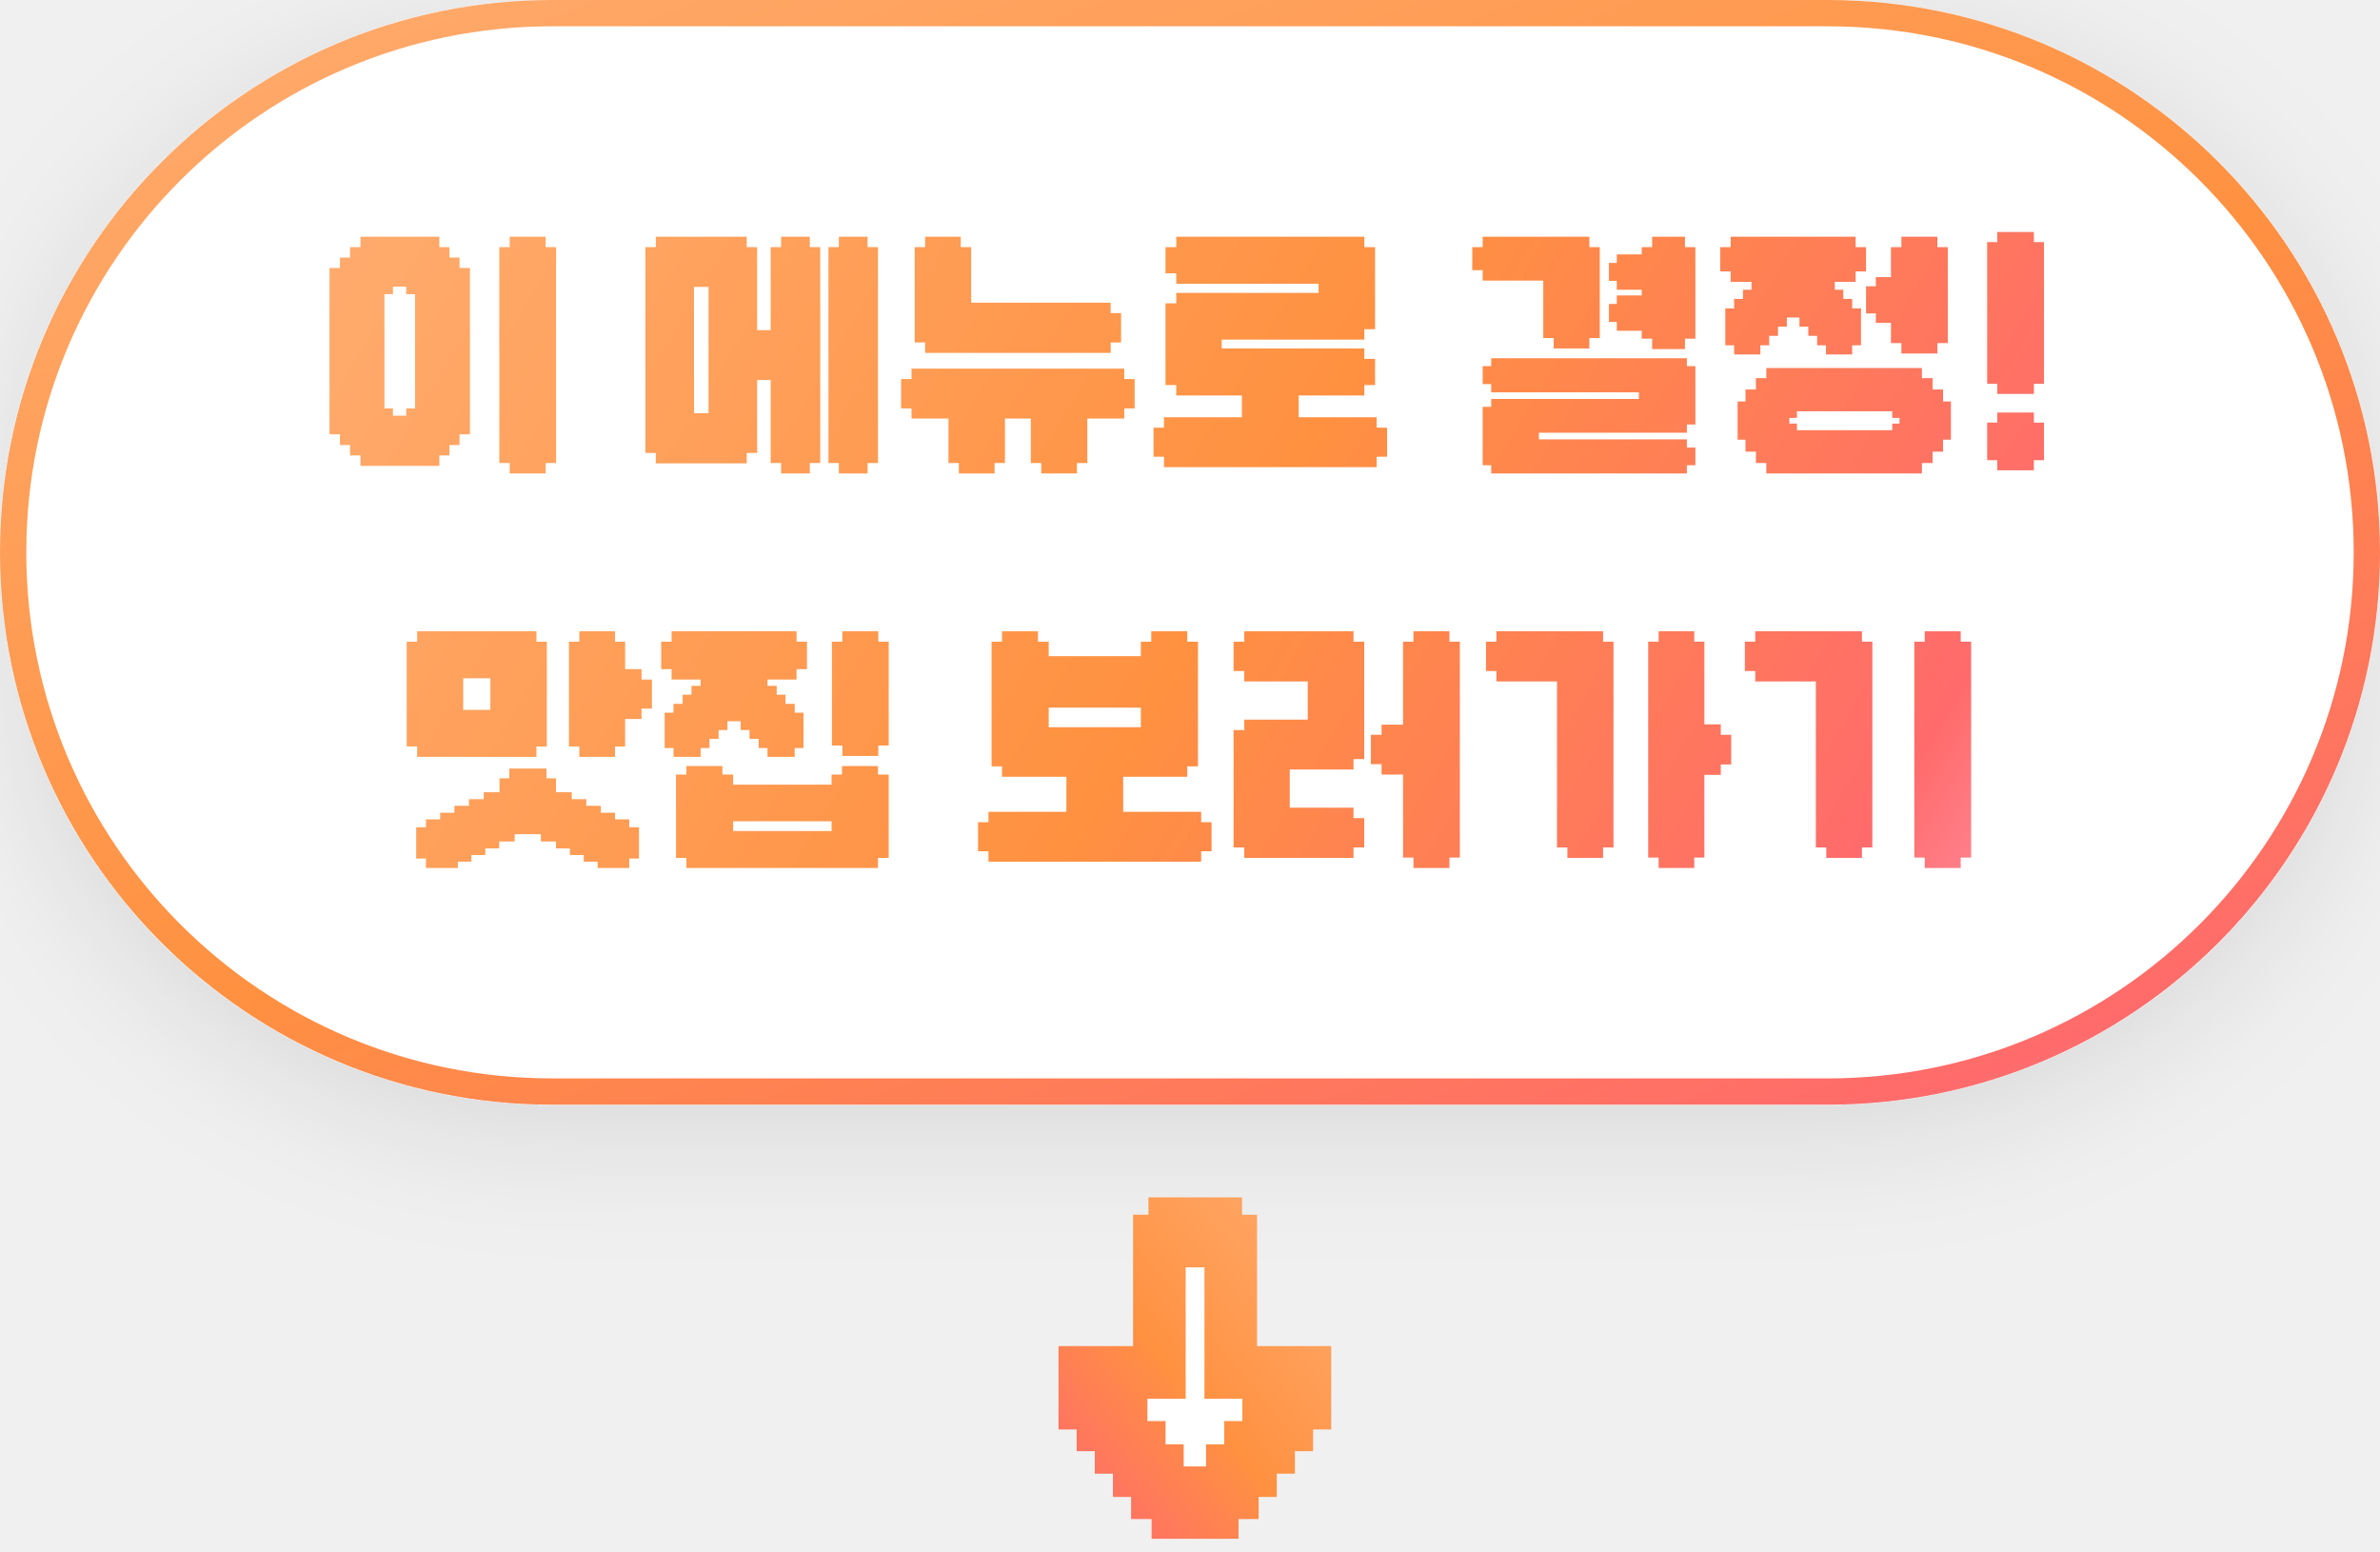
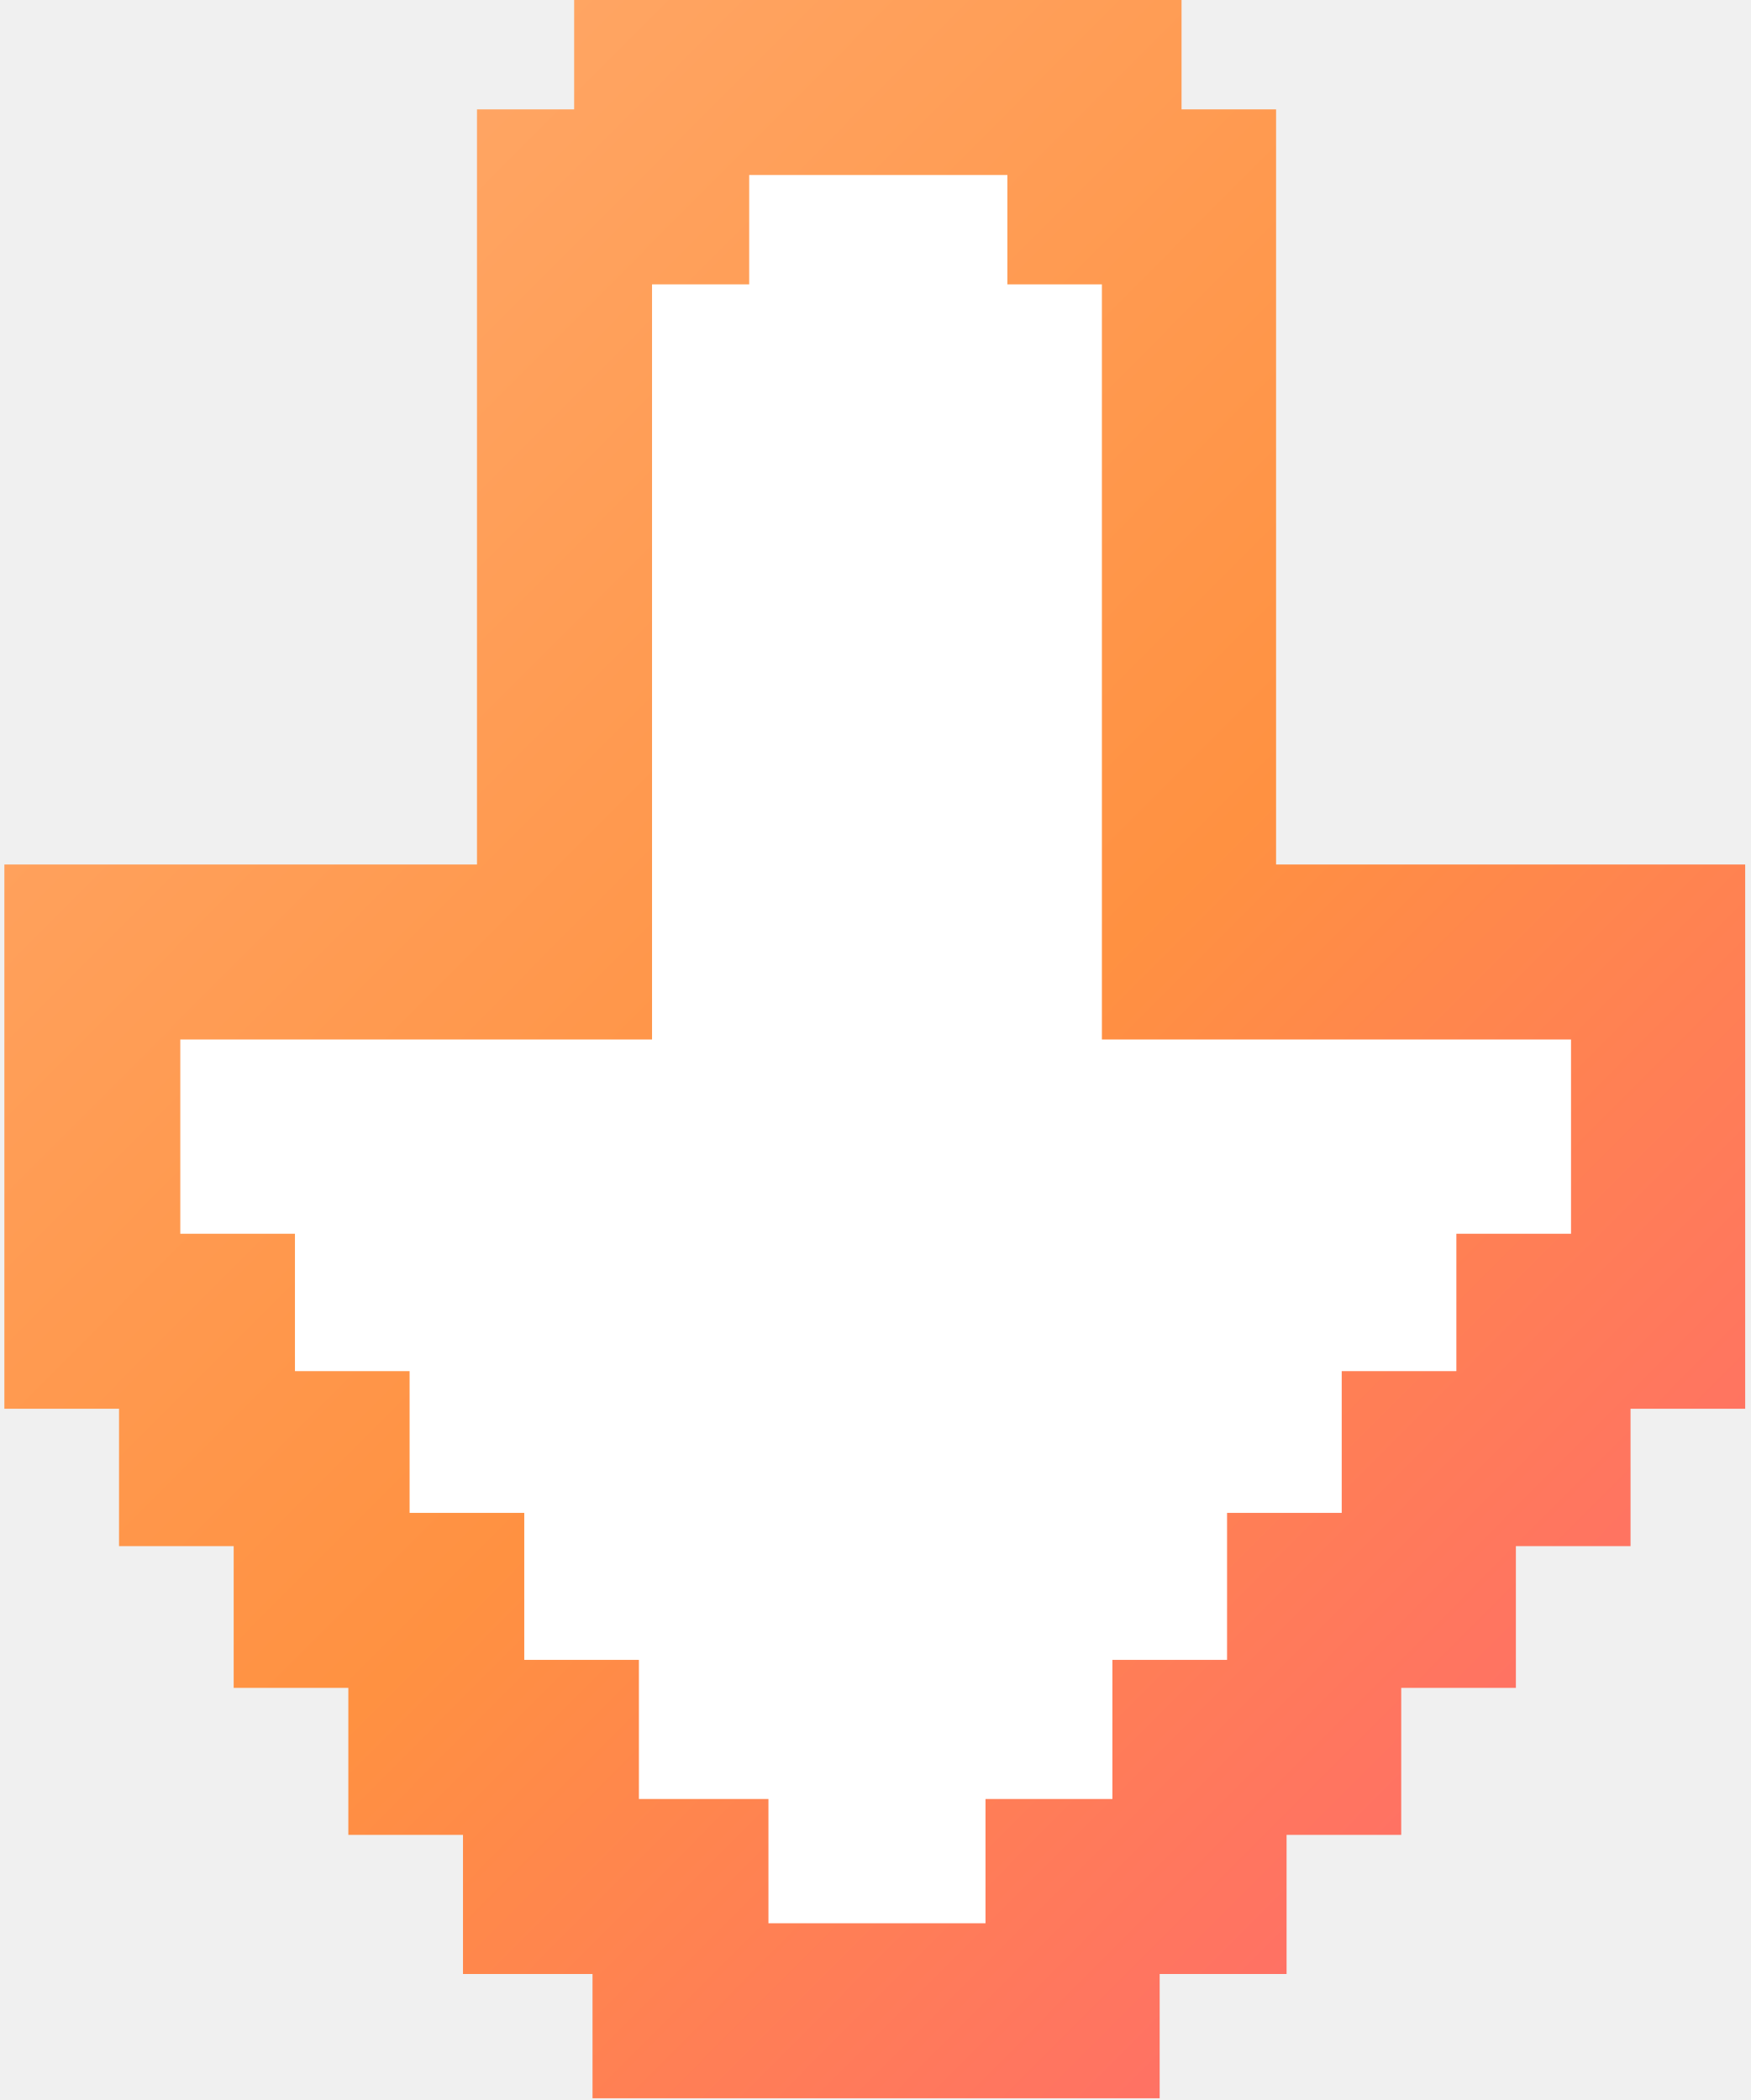
- <svg xmlns="http://www.w3.org/2000/svg" width="181" height="118" viewBox="0 0 181 118" fill="none">
-   <g clip-path="url(#clip0_5045_16273)">
-     <g filter="url(#filter0_d_5045_16273)">
-       <rect width="181" height="84" rx="42" fill="white" />
-       <path d="M31.564 31.056V22.368H30.892V21.792H29.884V22.368H29.236V31.056H29.884V31.608H30.892V31.056H31.564ZM34.948 20.376H35.74V33.024H34.948V33.84H34.18V34.632H33.412V35.424H27.412V34.632H26.62V33.84H25.852V33.024H25.06V20.376H25.852V19.584H26.62V18.792H27.412V18H33.412V18.792H34.18V19.584H34.948V20.376ZM41.5 18V18.792H42.292V35.208H41.5V36H38.764V35.208H37.972V18.792H38.764V18H41.5ZM53.884 21.816H52.78V31.416H53.884V21.816ZM66.772 35.208H65.98V36H63.796V35.208H63.004V18.792H63.796V18H65.98V18.792H66.772V35.208ZM58.612 25.104V18.792H59.404V18H61.588V18.792H62.38V35.208H61.588V36H59.404V35.208H58.612V28.896H57.58V34.44H56.788V35.232H49.876V34.44H49.084V18.792H49.876V18H56.788V18.792H57.58V25.104H58.612ZM84.467 26.832H70.355V26.04H69.563V18.792H70.355V18H73.067V18.792H73.859V23.016H84.467V23.808H85.259V26.04H84.467V26.832ZM82.691 31.824V35.208H81.899V36H79.187V35.208H78.395V31.824H76.427V35.208H75.635V36H72.923V35.208H72.131V31.824H69.323V31.056H68.531V28.824H69.323V28.032H85.499V28.824H86.291V31.056H85.499V31.824H82.691ZM98.767 31.728H104.695V32.52H105.487V34.728H104.695V35.52H88.519V34.728H87.727V32.52H88.519V31.728H94.447V30.072H89.455V29.28H88.639V23.064H89.455V22.272H100.279V21.576H89.455V20.784H88.639V18.792H89.455V18H103.759V18.792H104.575V25.032H103.759V25.824H92.911V26.496H103.759V27.288H104.575V29.28H103.759V30.072H98.767V31.728ZM124.855 25.152H122.959V24.48H122.359V23.112H122.959V22.464H124.855V22.032H122.959V21.36H122.359V19.992H122.959V19.344H124.855V18.792H125.647V18H128.143V18.792H128.935V25.752H128.143V26.544H125.647V25.752H124.855V25.152ZM112.759 18H120.871V18.792H121.663V25.704H120.871V26.496H118.159V25.704H117.367V21.336H112.759V20.544H111.967V18.792H112.759V18ZM117.031 32.904V33.408H128.287V34.032H128.935V35.376H128.287V36H113.407V35.376H112.759V30.936H113.407V30.336H124.639V29.832H113.407V29.208H112.759V27.84H113.407V27.24H128.287V27.84H128.935V32.28H128.287V32.904H117.031ZM143.81 24.552H142.658V23.832H141.914V21.768H142.658V21.072H143.81V18.792H144.602V18H147.338V18.792H148.13V26.088H147.338V26.88H144.602V26.088H143.81V24.552ZM139.538 21.432V22.032H140.186V22.728H140.858V23.448H141.53V26.256H140.858V26.952H138.866V26.256H138.194V25.536H137.522V24.84H136.85V24.144H135.89V24.84H135.218V25.536H134.546V26.256H133.874V26.952H131.882V26.256H131.21V23.448H131.882V22.728H132.554V22.032H133.202V21.432H131.618V20.64H130.826V18.792H131.618V18H141.122V18.792H141.914V20.64H141.122V21.432H139.538ZM143.906 32.712V32.208H144.458V31.776H143.906V31.272H136.658V31.776H136.082V32.208H136.658V32.712H143.906ZM146.162 36H134.33V35.208H133.538V34.344H132.746V33.432H132.146V30.528H132.746V29.616H133.538V28.752H134.33V27.984H146.162V28.752H146.978V29.616H147.77V30.528H148.37V33.432H147.77V34.344H146.978V35.208H146.162V36ZM154.677 17.64V18.408H155.445V29.184H154.677V29.952H151.893V29.184H151.125V18.408H151.893V17.64H154.677ZM154.677 31.368V32.136H155.445V34.992H154.677V35.76H151.893V34.992H151.125V32.136H151.893V31.368H154.677ZM37.291 51.576H35.227V53.976H37.291V51.576ZM42.283 60.24H43.483V60.768H44.587V61.272H45.691V61.8H46.772V62.304H47.852V62.904H48.596V65.28H47.852V66H45.452V65.52H44.395V65.016H43.34V64.512H42.283V63.984H41.132V63.432H39.139V63.984H37.964V64.512H36.907V65.016H35.852V65.52H34.819V66H32.395V65.28H31.651V62.904H32.395V62.304H33.475V61.8H34.556V61.272H35.66V60.768H36.788V60.24H37.987V59.184H38.731V58.44H41.563V59.184H42.283V60.24ZM30.931 48.792H31.724V48H40.795V48.792H41.587V56.76H40.795V57.552H31.724V56.76H30.931V48.792ZM44.059 48H46.772V48.792H47.539V50.88H48.788V51.672H49.58V53.88H48.788V54.672H47.539V56.76H46.772V57.552H44.059V56.76H43.267V48.792H44.059V48ZM63.243 63.192V62.448H55.755V63.192H63.243ZM66.771 58.248V58.896H67.587V65.232H66.771V66H52.203V65.232H51.411V58.896H52.203V58.248H54.939V58.896H55.755V59.664H63.243V58.896H64.035V58.248H66.771ZM66.795 48V48.792H67.587V56.688H66.795V57.48H64.059V56.688H63.267V48.792H64.059V48H66.795ZM53.283 51.672H51.075V50.88H50.283V48.792H51.075V48H60.579V48.792H61.371V50.88H60.579V51.672H58.371V52.152H59.067V52.824H59.739V53.52H60.435V54.192H61.107V56.88H60.435V57.552H58.371V56.88H57.699V56.184H57.003V55.512H56.331V54.84H55.323V55.512H54.651V56.184H53.955V56.88H53.283V57.552H51.219V56.88H50.547V54.192H51.219V53.52H51.915V52.824H52.587V52.152H53.283V51.672ZM86.763 55.296V53.808H79.755V55.296H86.763ZM85.419 61.728H91.347V62.52H92.139V64.728H91.347V65.52H75.171V64.728H74.379V62.52H75.171V61.728H81.099V59.064H76.203V58.272H75.411V48.792H76.203V48H78.939V48.792H79.755V49.896H86.763V48.792H87.555V48H90.291V48.792H91.107V58.272H90.291V59.064H85.419V61.728ZM98.086 58.512V61.416H102.934V62.208H103.75V64.44H102.934V65.232H94.63V64.44H93.814V55.512H94.63V54.72H99.454V51.816H94.63V51.024H93.814V48.792H94.63V48H102.934V48.792H103.75V57.72H102.934V58.512H98.086ZM106.702 58.896H105.07V58.104H104.254V55.872H105.07V55.104H106.702V48.792H107.494V48H110.23V48.792H111.022V65.208H110.23V66H107.494V65.208H106.702V58.896ZM126.138 48H128.85V48.792H129.618V55.08H130.866V55.872H131.658V58.128H130.866V58.92H129.618V65.208H128.85V66H126.138V65.208H125.346V48.792H126.138V48ZM113.802 48H121.914V48.792H122.706V64.44H121.914V65.232H119.202V64.44H118.41V51.816H113.802V51.024H113.01V48.792H113.802V48ZM149.113 48V48.792H149.905V65.208H149.113V66H146.377V65.208H145.585V48.792H146.377V48H149.113ZM133.489 48H141.601V48.792H142.393V64.44H141.601V65.232H138.889V64.44H138.097V51.816H133.489V51.024H132.697V48.792H133.489V48Z" fill="url(#paint0_linear_5045_16273)" />
-       <rect x="1" y="1" width="179" height="82" rx="41" stroke="url(#paint1_linear_5045_16273)" stroke-width="2" />
-     </g>
-     <path d="M93.6 104.356L99.24 104.356L99.24 106.696L97.86 106.696L97.86 108.346L96.48 108.346L96.48 110.056L95.1 110.056L95.1 111.826L93.72 111.826L93.72 113.506L92.19 113.506L92.19 115.006L89.58 115.006L89.58 113.506L88.02 113.506L88.02 111.826L86.64 111.826L86.64 110.056L85.26 110.056L85.26 108.346L83.88 108.346L83.88 106.696L82.5 106.696L82.5 104.356L88.17 104.356L88.17 94.366L89.34 94.366L89.34 93.046L92.46 93.046L92.46 94.366L93.6 94.366L93.6 104.356Z" fill="white" />
-     <path d="M93.6 104.356L91.6 104.356L91.6 106.356L93.6 106.356L93.6 104.356ZM99.24 104.356L101.24 104.356L101.24 102.356L99.24 102.356L99.24 104.356ZM99.24 106.696L99.24 108.696L101.24 108.696L101.24 106.696L99.24 106.696ZM97.86 106.696L97.86 104.696L95.86 104.696L95.86 106.696L97.86 106.696ZM97.86 108.346L97.86 110.346L99.86 110.346L99.86 108.346L97.86 108.346ZM96.48 108.346L96.48 106.346L94.48 106.346L94.48 108.346L96.48 108.346ZM96.48 110.056L96.48 112.056L98.48 112.056L98.48 110.056L96.48 110.056ZM95.1 110.056L95.1 108.056L93.1 108.056L93.1 110.056L95.1 110.056ZM95.1 111.826L95.1 113.826L97.1 113.826L97.1 111.826L95.1 111.826ZM93.72 111.826L93.72 109.826L91.72 109.826L91.72 111.826L93.72 111.826ZM93.72 113.506L93.72 115.506L95.72 115.506L95.72 113.506L93.72 113.506ZM92.19 113.506L92.19 111.506L90.19 111.506L90.19 113.506L92.19 113.506ZM92.19 115.006L92.19 117.006L94.19 117.006L94.19 115.006L92.19 115.006ZM89.58 115.006L87.58 115.006L87.58 117.006L89.58 117.006L89.58 115.006ZM89.58 113.506L91.58 113.506L91.58 111.506L89.58 111.506L89.58 113.506ZM88.02 113.506L86.02 113.506L86.02 115.506L88.02 115.506L88.02 113.506ZM88.02 111.826L90.02 111.826L90.02 109.826L88.02 109.826L88.02 111.826ZM86.64 111.826L84.64 111.826L84.64 113.826L86.64 113.826L86.64 111.826ZM86.64 110.056L88.64 110.056L88.64 108.056L86.64 108.056L86.64 110.056ZM85.26 110.056L83.26 110.056L83.26 112.056L85.26 112.056L85.26 110.056ZM85.26 108.346L87.26 108.346L87.26 106.346L85.26 106.346L85.26 108.346ZM83.88 108.346L81.88 108.346L81.88 110.346L83.88 110.346L83.88 108.346ZM83.88 106.696L85.88 106.696L85.88 104.696L83.88 104.696L83.88 106.696ZM82.5 106.696L80.5 106.696L80.5 108.696L82.5 108.696L82.5 106.696ZM82.5 104.356L82.5 102.356L80.5 102.356L80.5 104.356L82.5 104.356ZM88.17 104.356L88.17 106.356L90.17 106.356L90.17 104.356L88.17 104.356ZM88.17 94.366L88.17 92.366L86.17 92.366L86.17 94.366L88.17 94.366ZM89.34 94.366L89.34 96.366L91.34 96.366L91.34 94.366L89.34 94.366ZM89.34 93.046L89.34 91.046L87.34 91.046L87.34 93.046L89.34 93.046ZM92.46 93.046L94.46 93.046L94.46 91.046L92.46 91.046L92.46 93.046ZM92.46 94.366L90.46 94.366L90.46 96.366L92.46 96.366L92.46 94.366ZM93.6 94.366L95.6 94.366L95.6 92.366L93.6 92.366L93.6 94.366ZM93.6 106.356L99.24 106.356L99.24 102.356L93.6 102.356L93.6 106.356ZM97.24 104.356L97.24 106.696L101.24 106.696L101.24 104.356L97.24 104.356ZM99.24 104.696L97.86 104.696L97.86 108.696L99.24 108.696L99.24 104.696ZM95.86 106.696L95.86 108.346L99.86 108.346L99.86 106.696L95.86 106.696ZM97.86 106.346L96.48 106.346L96.48 110.346L97.86 110.346L97.86 106.346ZM94.48 108.346L94.48 110.056L98.48 110.056L98.48 108.346L94.48 108.346ZM96.48 108.056L95.1 108.056L95.1 112.056L96.48 112.056L96.48 108.056ZM93.1 110.056L93.1 111.826L97.1 111.826L97.1 110.056L93.1 110.056ZM95.1 109.826L93.72 109.826L93.72 113.826L95.1 113.826L95.1 109.826ZM91.72 111.826L91.72 113.506L95.72 113.506L95.72 111.826L91.72 111.826ZM93.72 111.506L92.19 111.506L92.19 115.506L93.72 115.506L93.72 111.506ZM90.19 113.506L90.19 115.006L94.19 115.006L94.19 113.506L90.19 113.506ZM92.19 113.006L89.58 113.006L89.58 117.006L92.19 117.006L92.19 113.006ZM91.58 115.006L91.58 113.506L87.58 113.506L87.58 115.006L91.58 115.006ZM89.58 111.506L88.02 111.506L88.02 115.506L89.58 115.506L89.58 111.506ZM90.02 113.506L90.02 111.826L86.02 111.826L86.02 113.506L90.02 113.506ZM88.02 109.826L86.64 109.826L86.64 113.826L88.02 113.826L88.02 109.826ZM88.64 111.826L88.64 110.056L84.64 110.056L84.64 111.826L88.64 111.826ZM86.64 108.056L85.26 108.056L85.26 112.056L86.64 112.056L86.64 108.056ZM87.26 110.056L87.26 108.346L83.26 108.346L83.26 110.056L87.26 110.056ZM85.26 106.346L83.88 106.346L83.88 110.346L85.26 110.346L85.26 106.346ZM85.88 108.346L85.88 106.696L81.88 106.696L81.88 108.346L85.88 108.346ZM83.88 104.696L82.5 104.696L82.5 108.696L83.88 108.696L83.88 104.696ZM84.5 106.696L84.5 104.356L80.5 104.356L80.5 106.696L84.5 106.696ZM82.5 106.356L88.17 106.356L88.17 102.356L82.5 102.356L82.5 106.356ZM90.17 104.356L90.17 94.366L86.17 94.366L86.17 104.356L90.17 104.356ZM88.17 96.366L89.34 96.366L89.34 92.366L88.17 92.366L88.17 96.366ZM91.34 94.366L91.34 93.046L87.34 93.046L87.34 94.366L91.34 94.366ZM89.34 95.046L92.46 95.046L92.46 91.046L89.34 91.046L89.34 95.046ZM90.46 93.046L90.46 94.366L94.46 94.366L94.46 93.046L90.46 93.046ZM92.46 96.366L93.6 96.366L93.6 92.366L92.46 92.366L92.46 96.366ZM91.6 94.366L91.6 104.356L95.6 104.356L95.6 94.366L91.6 94.366Z" fill="url(#paint2_linear_5045_16273)" />
-   </g>
+ <svg xmlns="http://www.w3.org/2000/svg" width="20" height="24" viewBox="0 0 20 24" fill="none">
+   <path d="M7.77 23V21.58H6.29V19.98H4.98V18.3H3.67V16.68H2.36V15.11H1.05V10.89H6.44V2.25H7.55V1H12.51V2.25H13.59V10.89H18.95V15.11H17.64V16.68H16.33V18.3H15.02V19.98H13.71V21.58H12.25V23H7.77Z" fill="white" />
+   <path d="M11.51 2V3.25H12.59V11.88H17.95V14.1H16.64V15.67H15.33V17.29H14.02V18.97H12.71V20.56H11.26V21.98H8.78V20.56H7.3V18.97H5.99V17.29H4.68V15.67H3.37V14.1H2.06V11.88H7.45V3.25H8.56V2H11.52M13.52 0H6.56V1.25H5.45V9.88H0.05V16.1H1.36V17.67H2.67V19.29H3.98V20.97H5.29V22.56H6.77V23.98H13.25V22.56H14.7V20.97H16.01V19.29H17.32V17.67H18.63V16.1H19.94V9.88H14.58V1.25H13.5V0H13.52Z" fill="url(#paint0_linear_5310_28321)" />
  <defs>
-     <filter id="filter0_d_5045_16273" x="-10" y="-8" width="201" height="104" filterUnits="userSpaceOnUse" color-interpolation-filters="sRGB">
-       <feFlood flood-opacity="0" result="BackgroundImageFix" />
-       <feColorMatrix in="SourceAlpha" type="matrix" values="0 0 0 0 0 0 0 0 0 0 0 0 0 0 0 0 0 0 127 0" result="hardAlpha" />
-       <feOffset dy="2" />
-       <feGaussianBlur stdDeviation="5" />
-       <feComposite in2="hardAlpha" operator="out" />
-       <feColorMatrix type="matrix" values="0 0 0 0 0 0 0 0 0 0 0 0 0 0 0 0 0 0 0.1 0" />
-       <feBlend mode="normal" in2="BackgroundImageFix" result="effect1_dropShadow_5045_16273" />
-       <feBlend mode="normal" in="SourceGraphic" in2="effect1_dropShadow_5045_16273" result="shape" />
-     </filter>
-     <linearGradient id="paint0_linear_5045_16273" x1="25.858" y1="12" x2="149.034" y2="86.111" gradientUnits="userSpaceOnUse">
+     <linearGradient id="paint0_linear_5310_28321" x1="0.328" y1="-1.792e-07" x2="22.91" y2="22.492" gradientUnits="userSpaceOnUse">
      <stop stop-color="#FFAC6F" />
      <stop offset="0.516" stop-color="#FF9141" />
      <stop offset="0.878" stop-color="#FF6B6B" />
      <stop offset="1" stop-color="#FF9AB3" />
    </linearGradient>
-     <linearGradient id="paint1_linear_5045_16273" x1="2.528" y1="-6.27724e-07" x2="55.729" y2="137.651" gradientUnits="userSpaceOnUse">
-       <stop stop-color="#FFAC6F" />
-       <stop offset="0.516" stop-color="#FF9141" />
-       <stop offset="0.878" stop-color="#FF6B6B" />
-       <stop offset="1" stop-color="#FF9AB3" />
-     </linearGradient>
-     <linearGradient id="paint2_linear_5045_16273" x1="102.5" y1="92.335" x2="75.808" y2="114.564" gradientUnits="userSpaceOnUse">
-       <stop stop-color="#FFAC6F" />
-       <stop offset="0.516" stop-color="#FF9141" />
-       <stop offset="0.878" stop-color="#FF6B6B" />
-       <stop offset="1" stop-color="#FF9AB3" />
-     </linearGradient>
-     <clipPath id="clip0_5045_16273">
-       <rect width="181" height="118" fill="white" />
-     </clipPath>
  </defs>
</svg>
